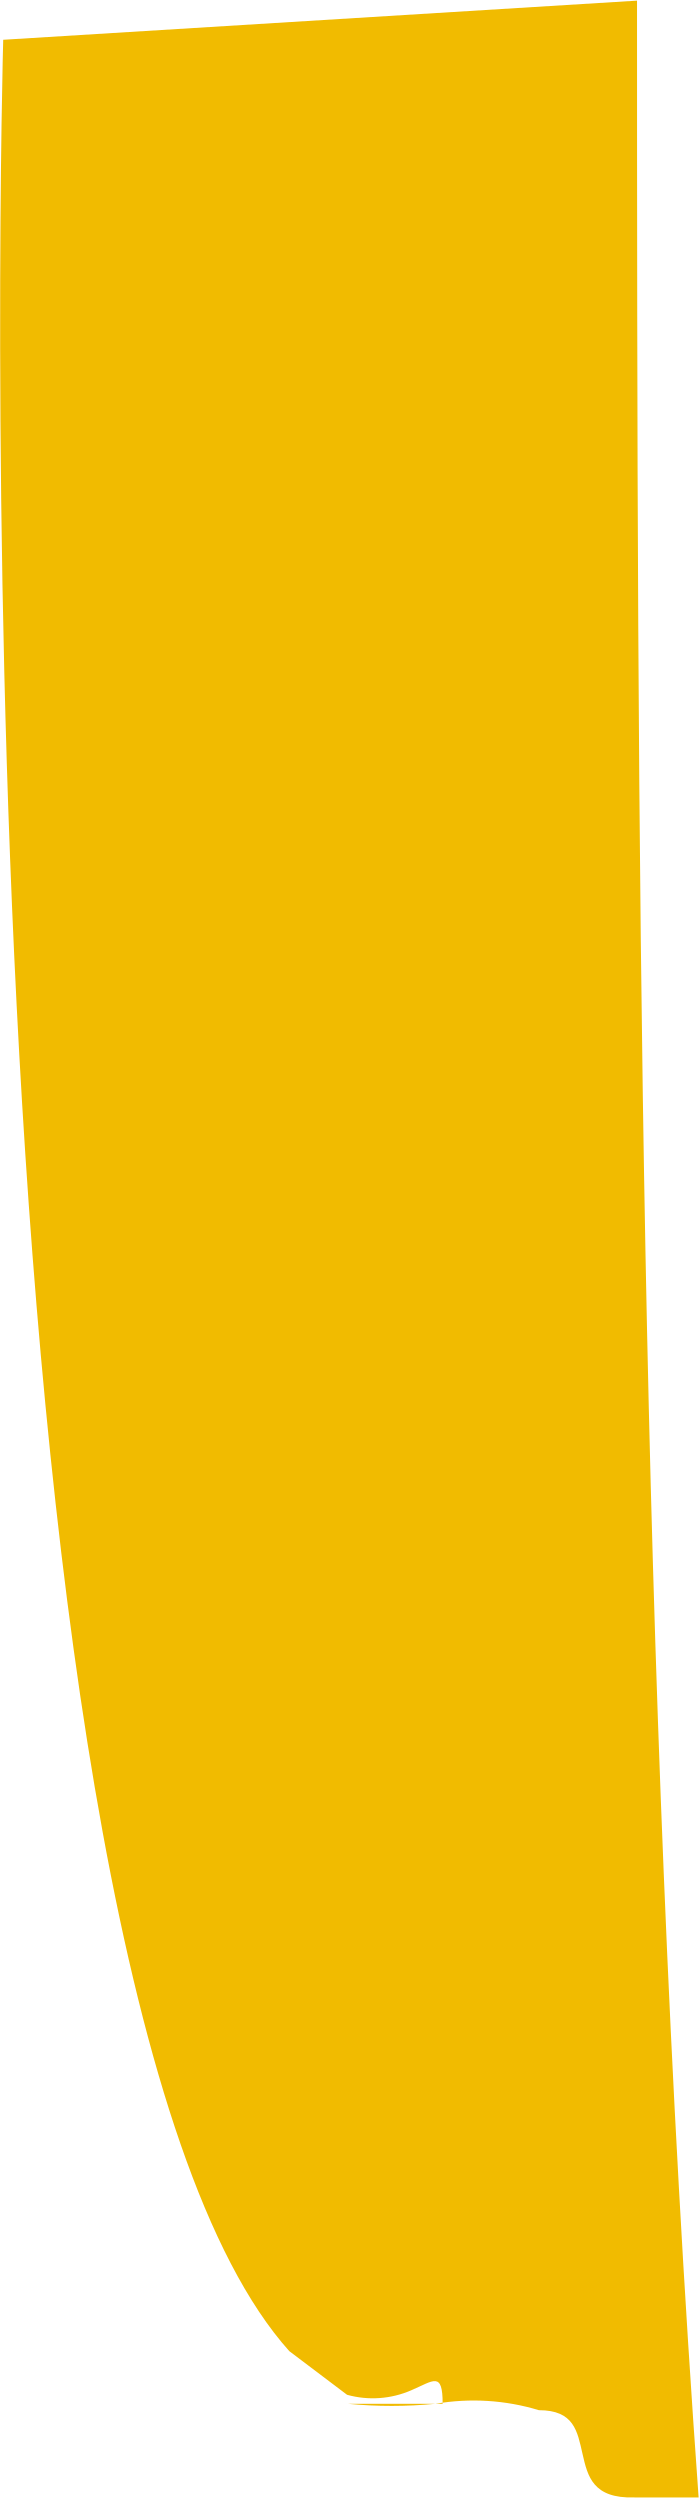
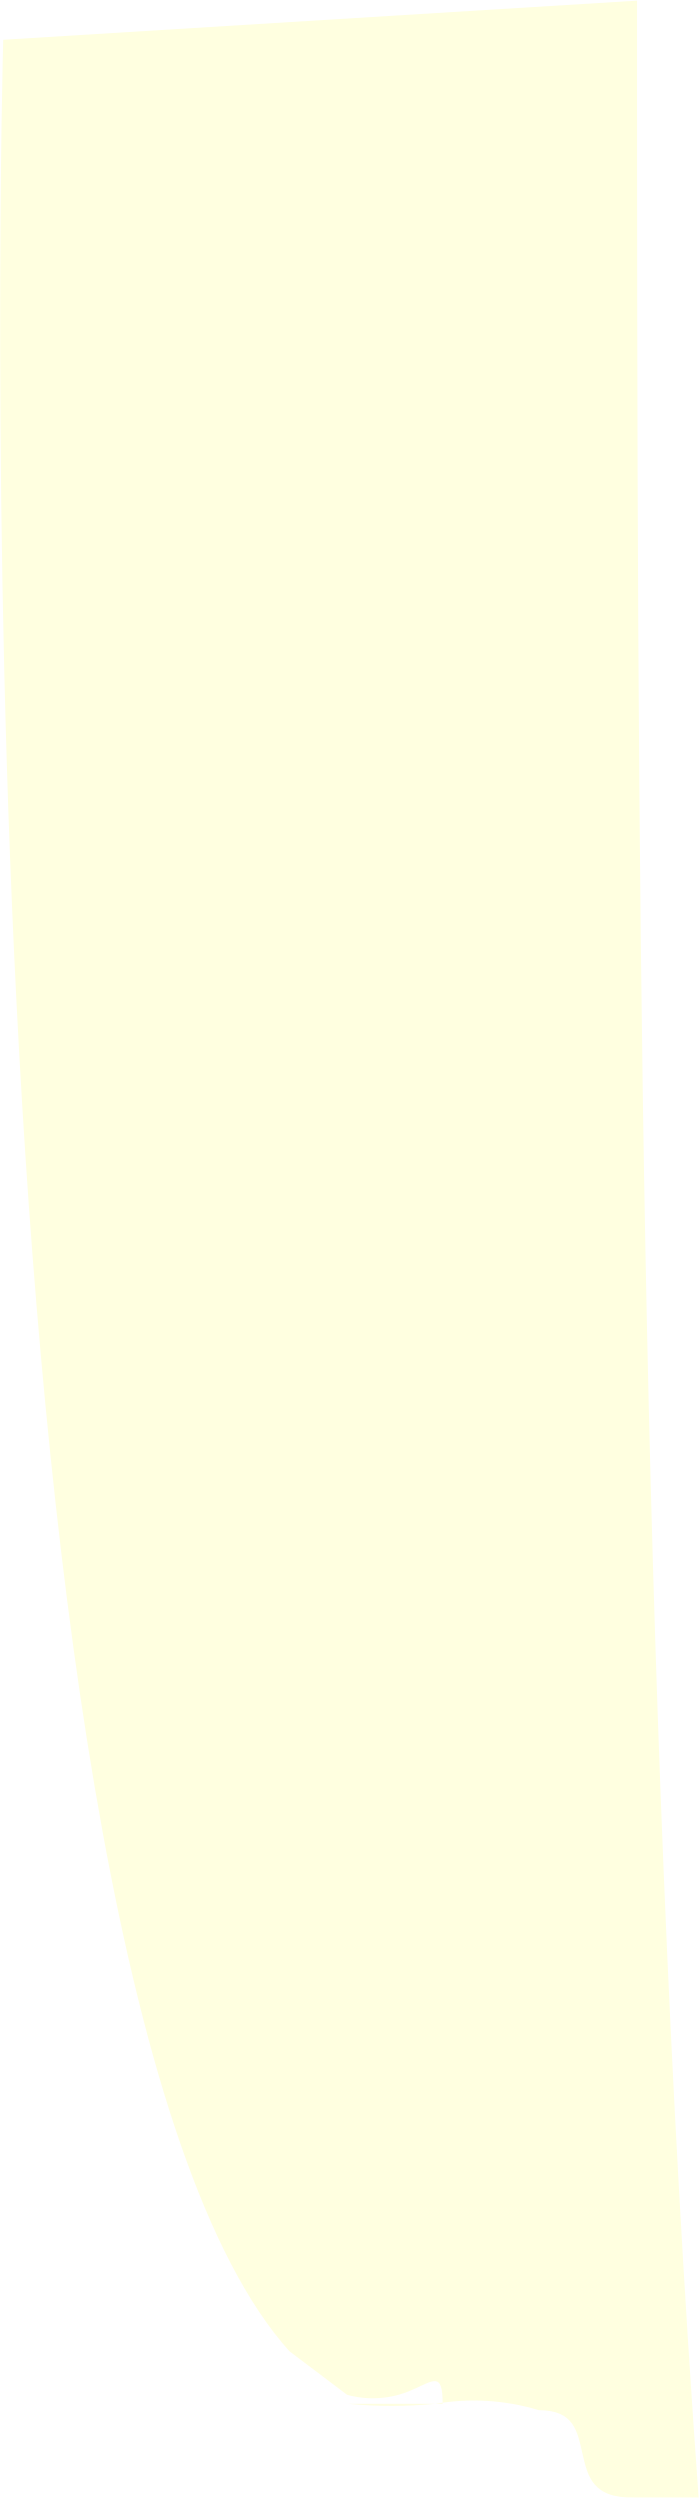
<svg xmlns="http://www.w3.org/2000/svg" id="Calque_1" data-name="Calque 1" viewBox="0 0 10.9 38.97">
  <defs>
-     <style>.cls-1{fill:#f1bb00;fill-rule:evenodd;}</style>
+     <style>.cls-1{fill:#ffffe0;fill-rule:evenodd;}</style>
  </defs>
  <g id="Group_16" data-name="Group 16">
    <path class="cls-1" d="M11.42,8.27h0l-9.88.61s-.21,7.54.25,15.81S3.39,42,6,44.91l.9.68a1.5,1.5,0,0,0,1-.07c.35-.15.49-.3.49.21l-1.48,0a7,7,0,0,0,1.37,0,3.5,3.5,0,0,1,1.61.1c.55,0,.6.33.68.68s.16.7.81.68h1C11.45,34.28,11.42,21.27,11.42,8.27Z" transform="translate(-1.49 -8.26)" />
  </g>
</svg>
